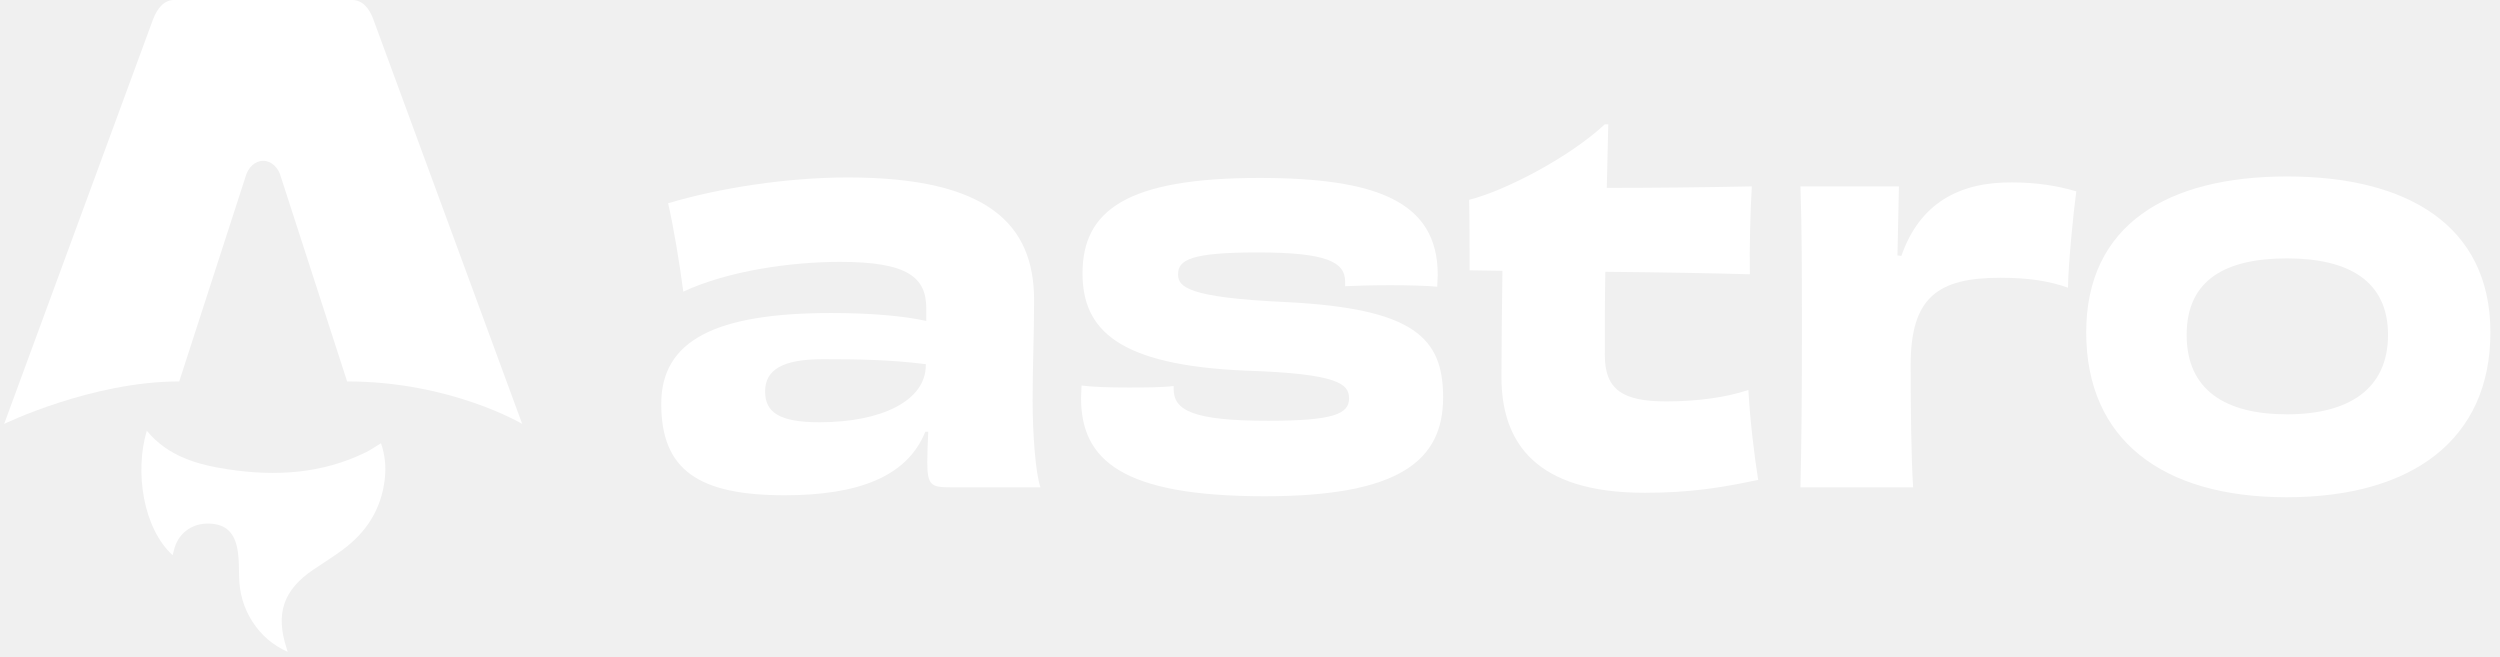
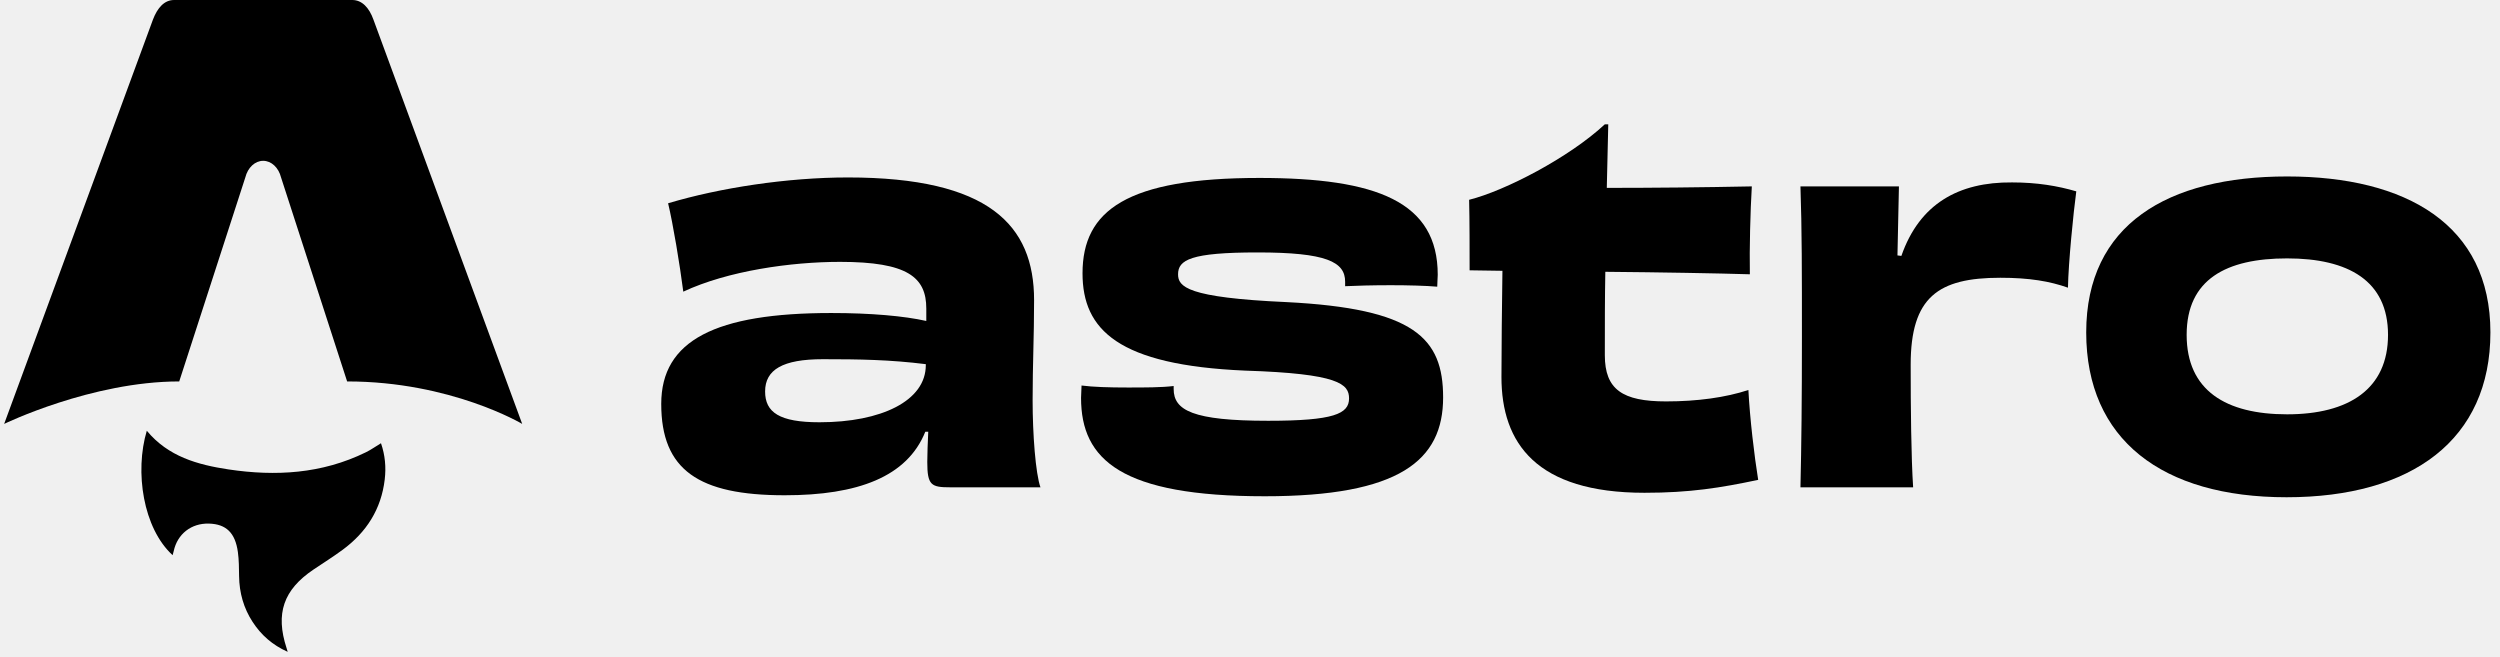
<svg xmlns="http://www.w3.org/2000/svg" viewBox="0 0 301 79" fill="none">
-   <path d="M20.787 66.846C17.232 63.605 16.195 56.795 17.675 51.861C20.243 54.972 23.801 55.957 27.486 56.513C33.175 57.372 38.762 57.051 44.047 54.457C44.651 54.16 45.21 53.765 45.871 53.365C46.367 54.8 46.496 56.249 46.322 57.724C45.901 61.315 44.11 64.089 41.26 66.191C40.121 67.033 38.915 67.784 37.738 68.578C34.123 71.015 33.144 73.873 34.503 78.031C34.535 78.132 34.564 78.233 34.637 78.481C32.791 77.656 31.443 76.457 30.415 74.879C29.33 73.214 28.814 71.372 28.787 69.379C28.773 68.409 28.773 67.431 28.642 66.475C28.323 64.144 27.226 63.1 25.16 63.04C23.038 62.978 21.361 64.286 20.916 66.346C20.882 66.504 20.832 66.66 20.783 66.844L20.787 66.846Z" fill="white" />
-   <path d="M0.5 51.039C0.5 51.039 11.025 45.925 21.579 45.925L29.537 21.359C29.835 20.171 30.705 19.363 31.687 19.363C32.669 19.363 33.539 20.171 33.837 21.359L41.794 45.925C54.294 45.925 62.873 51.039 62.873 51.039C62.873 51.039 44.996 2.459 44.961 2.361C44.448 0.925 43.582 0 42.414 0H20.961C19.794 0 18.962 0.925 18.414 2.361C18.376 2.457 0.5 51.039 0.5 51.039Z" fill="white" />
-   <path d="M111.467 43.965C111.467 48.27 106.099 50.841 98.667 50.841C93.83 50.841 92.119 49.645 92.119 47.134C92.119 44.503 94.243 43.248 99.08 43.248C103.445 43.248 107.161 43.307 111.467 43.846V43.965ZM111.526 38.644C108.872 38.046 104.861 37.687 100.082 37.687C86.161 37.687 79.613 40.976 79.613 48.629C79.613 56.581 84.096 59.63 94.478 59.63C103.268 59.63 109.226 57.418 111.408 51.977H111.762C111.703 53.292 111.644 54.608 111.644 55.624C111.644 58.434 112.116 58.673 114.417 58.673H125.271C124.681 56.999 124.327 52.276 124.327 48.21C124.327 43.846 124.504 40.557 124.504 36.133C124.504 27.105 119.077 21.365 102.088 21.365C94.773 21.365 86.633 22.62 80.439 24.474C81.029 26.925 81.855 31.888 82.268 35.116C87.636 32.605 95.245 31.529 101.144 31.529C109.285 31.529 111.526 33.382 111.526 37.149V38.644Z" fill="white" />
-   <path d="M141.308 46.476C139.833 46.656 137.828 46.656 135.763 46.656C133.58 46.656 131.575 46.596 130.218 46.416C130.218 46.895 130.159 47.433 130.159 47.911C130.159 55.385 135.055 59.75 152.28 59.75C168.502 59.75 173.752 55.445 173.752 47.852C173.752 40.677 170.272 37.149 154.875 36.372C142.901 35.834 141.839 34.518 141.839 33.024C141.839 31.29 143.373 30.393 151.395 30.393C159.713 30.393 161.954 31.529 161.954 33.92V34.459C163.134 34.399 165.258 34.339 167.44 34.339C169.505 34.339 171.746 34.399 173.044 34.518C173.044 33.98 173.103 33.502 173.103 33.084C173.103 24.294 165.788 21.424 151.631 21.424C135.704 21.424 130.336 25.311 130.336 32.904C130.336 39.72 134.642 43.965 149.92 44.623C161.187 44.982 162.426 46.237 162.426 47.971C162.426 49.825 160.597 50.662 152.693 50.662C143.609 50.662 141.308 49.406 141.308 46.835V46.476Z" fill="white" />
-   <path d="M193.222 14.967C188.916 18.973 181.188 22.979 176.882 24.055C176.941 26.267 176.941 30.333 176.941 32.545L180.893 32.605C180.834 36.85 180.775 41.992 180.775 45.4C180.775 53.352 184.963 59.331 198 59.331C203.486 59.331 207.143 58.733 211.685 57.776C211.213 54.847 210.683 50.363 210.506 46.955C207.792 47.852 204.371 48.33 200.595 48.33C195.345 48.33 193.222 46.895 193.222 42.769C193.222 39.182 193.222 35.834 193.281 32.725C200.006 32.785 206.73 32.904 210.683 33.024C210.624 29.915 210.742 25.43 210.919 22.441C205.197 22.561 198.767 22.62 193.458 22.62C193.517 19.99 193.576 17.478 193.635 14.967H193.222Z" fill="white" />
-   <path d="M228.454 30.752C228.513 27.643 228.572 25.012 228.631 22.441H216.774C216.951 27.583 216.951 32.844 216.951 40.557C216.951 48.27 216.892 53.591 216.774 58.673H230.341C230.105 55.086 230.046 49.047 230.046 43.905C230.046 35.774 233.35 33.442 240.841 33.442C244.322 33.442 246.799 33.861 248.982 34.638C249.041 31.589 249.631 25.67 249.985 23.039C247.743 22.381 245.265 21.963 242.257 21.963C235.827 21.903 231.108 24.534 228.925 30.811L228.454 30.752Z" fill="white" />
-   <path d="M287.518 40.318C287.518 46.835 282.799 49.884 275.366 49.884C267.992 49.884 263.273 47.014 263.273 40.318C263.273 33.622 268.051 31.11 275.366 31.11C282.74 31.11 287.518 33.801 287.518 40.318ZM299.846 40.019C299.846 27.045 289.7 21.245 275.366 21.245C260.973 21.245 251.18 27.045 251.18 40.019C251.18 52.934 260.324 59.869 275.307 59.869C290.408 59.869 299.846 52.934 299.846 40.019Z" fill="white" />
+   <path d="M20.787 66.846C17.232 63.605 16.195 56.795 17.675 51.861C20.243 54.972 23.801 55.957 27.486 56.513C33.175 57.372 38.762 57.051 44.047 54.457C44.651 54.16 45.21 53.765 45.871 53.365C46.367 54.8 46.496 56.249 46.322 57.724C45.901 61.315 44.11 64.089 41.26 66.191C40.121 67.033 38.915 67.784 37.738 68.578C34.123 71.015 33.144 73.873 34.503 78.031C34.535 78.132 34.564 78.233 34.637 78.481C32.791 77.656 31.443 76.457 30.415 74.879C29.33 73.214 28.814 71.372 28.787 69.379C28.773 68.409 28.773 67.431 28.642 66.475C28.323 64.144 27.226 63.1 25.16 63.04C23.038 62.978 21.361 64.286 20.916 66.346C20.882 66.504 20.832 66.66 20.783 66.844L20.787 66.846Z" fill="black" />
+   <path d="M0.5 51.039C0.5 51.039 11.025 45.925 21.579 45.925L29.537 21.359C29.835 20.171 30.705 19.363 31.687 19.363C32.669 19.363 33.539 20.171 33.837 21.359L41.794 45.925C54.294 45.925 62.873 51.039 62.873 51.039C62.873 51.039 44.996 2.459 44.961 2.361C44.448 0.925 43.582 0 42.414 0H20.961C19.794 0 18.962 0.925 18.414 2.361C18.376 2.457 0.5 51.039 0.5 51.039Z" fill="black" />
+   <path d="M111.467 43.965C111.467 48.27 106.099 50.841 98.667 50.841C93.83 50.841 92.119 49.645 92.119 47.134C92.119 44.503 94.243 43.248 99.08 43.248C103.445 43.248 107.161 43.307 111.467 43.846V43.965ZM111.526 38.644C108.872 38.046 104.861 37.687 100.082 37.687C86.161 37.687 79.613 40.976 79.613 48.629C79.613 56.581 84.096 59.63 94.478 59.63C103.268 59.63 109.226 57.418 111.408 51.977H111.762C111.703 53.292 111.644 54.608 111.644 55.624C111.644 58.434 112.116 58.673 114.417 58.673H125.271C124.681 56.999 124.327 52.276 124.327 48.21C124.327 43.846 124.504 40.557 124.504 36.133C124.504 27.105 119.077 21.365 102.088 21.365C94.773 21.365 86.633 22.62 80.439 24.474C81.029 26.925 81.855 31.888 82.268 35.116C87.636 32.605 95.245 31.529 101.144 31.529C109.285 31.529 111.526 33.382 111.526 37.149V38.644Z" fill="black" />
+   <path d="M141.308 46.476C139.833 46.656 137.828 46.656 135.763 46.656C133.58 46.656 131.575 46.596 130.218 46.416C130.218 46.895 130.159 47.433 130.159 47.911C130.159 55.385 135.055 59.75 152.28 59.75C168.502 59.75 173.752 55.445 173.752 47.852C173.752 40.677 170.272 37.149 154.875 36.372C142.901 35.834 141.839 34.518 141.839 33.024C141.839 31.29 143.373 30.393 151.395 30.393C159.713 30.393 161.954 31.529 161.954 33.92V34.459C163.134 34.399 165.258 34.339 167.44 34.339C169.505 34.339 171.746 34.399 173.044 34.518C173.044 33.98 173.103 33.502 173.103 33.084C173.103 24.294 165.788 21.424 151.631 21.424C135.704 21.424 130.336 25.311 130.336 32.904C130.336 39.72 134.642 43.965 149.92 44.623C161.187 44.982 162.426 46.237 162.426 47.971C162.426 49.825 160.597 50.662 152.693 50.662C143.609 50.662 141.308 49.406 141.308 46.835V46.476Z" fill="black" />
+   <path d="M193.222 14.967C188.916 18.973 181.188 22.979 176.882 24.055C176.941 26.267 176.941 30.333 176.941 32.545L180.893 32.605C180.834 36.85 180.775 41.992 180.775 45.4C180.775 53.352 184.963 59.331 198 59.331C203.486 59.331 207.143 58.733 211.685 57.776C211.213 54.847 210.683 50.363 210.506 46.955C207.792 47.852 204.371 48.33 200.595 48.33C195.345 48.33 193.222 46.895 193.222 42.769C193.222 39.182 193.222 35.834 193.281 32.725C200.006 32.785 206.73 32.904 210.683 33.024C210.624 29.915 210.742 25.43 210.919 22.441C205.197 22.561 198.767 22.62 193.458 22.62C193.517 19.99 193.576 17.478 193.635 14.967H193.222Z" fill="black" />
+   <path d="M228.454 30.752C228.513 27.643 228.572 25.012 228.631 22.441H216.774C216.951 27.583 216.951 32.844 216.951 40.557C216.951 48.27 216.892 53.591 216.774 58.673H230.341C230.105 55.086 230.046 49.047 230.046 43.905C230.046 35.774 233.35 33.442 240.841 33.442C244.322 33.442 246.799 33.861 248.982 34.638C249.041 31.589 249.631 25.67 249.985 23.039C247.743 22.381 245.265 21.963 242.257 21.963C235.827 21.903 231.108 24.534 228.925 30.811L228.454 30.752Z" fill="black" />
+   <path d="M287.518 40.318C287.518 46.835 282.799 49.884 275.366 49.884C267.992 49.884 263.273 47.014 263.273 40.318C263.273 33.622 268.051 31.11 275.366 31.11C282.74 31.11 287.518 33.801 287.518 40.318ZM299.846 40.019C299.846 27.045 289.7 21.245 275.366 21.245C260.973 21.245 251.18 27.045 251.18 40.019C251.18 52.934 260.324 59.869 275.307 59.869C290.408 59.869 299.846 52.934 299.846 40.019Z" fill="black" />
</svg>
